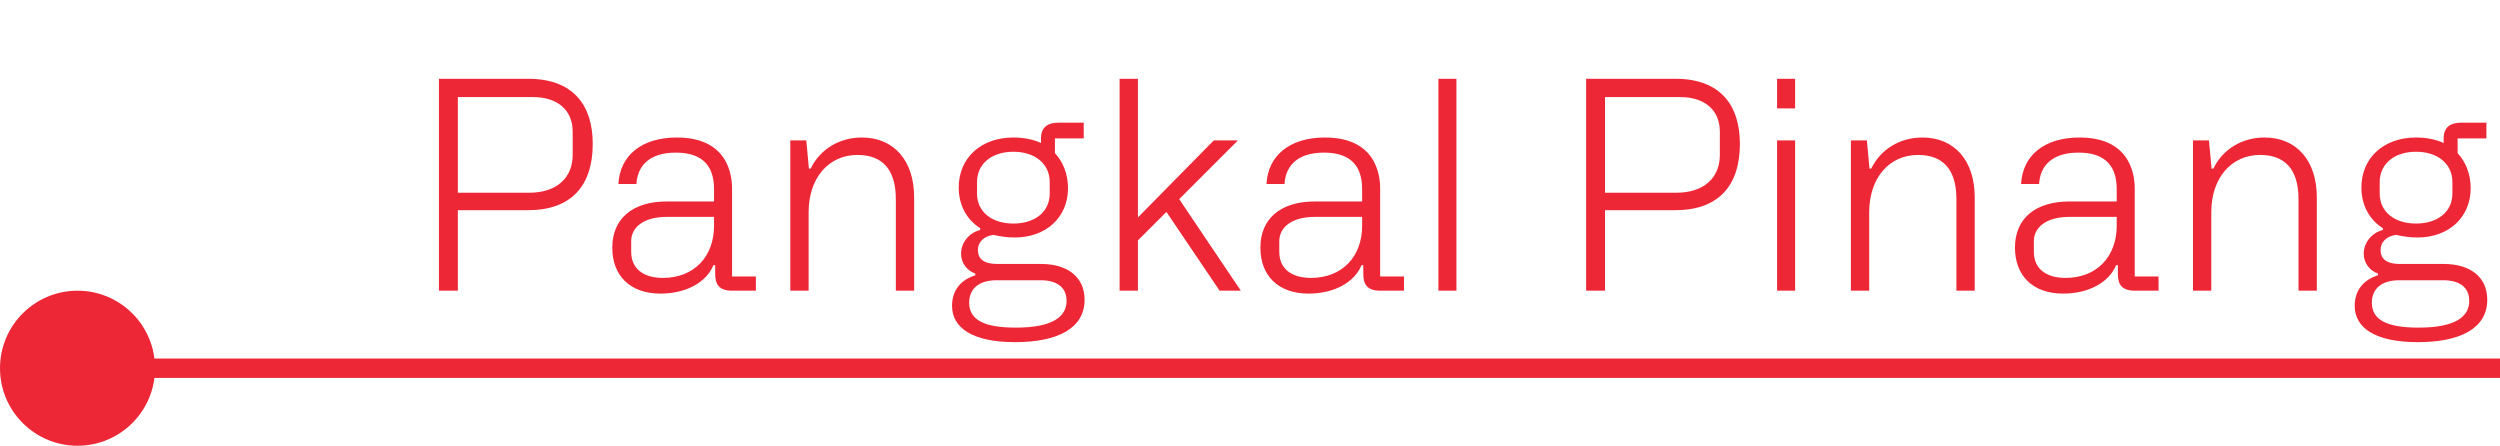
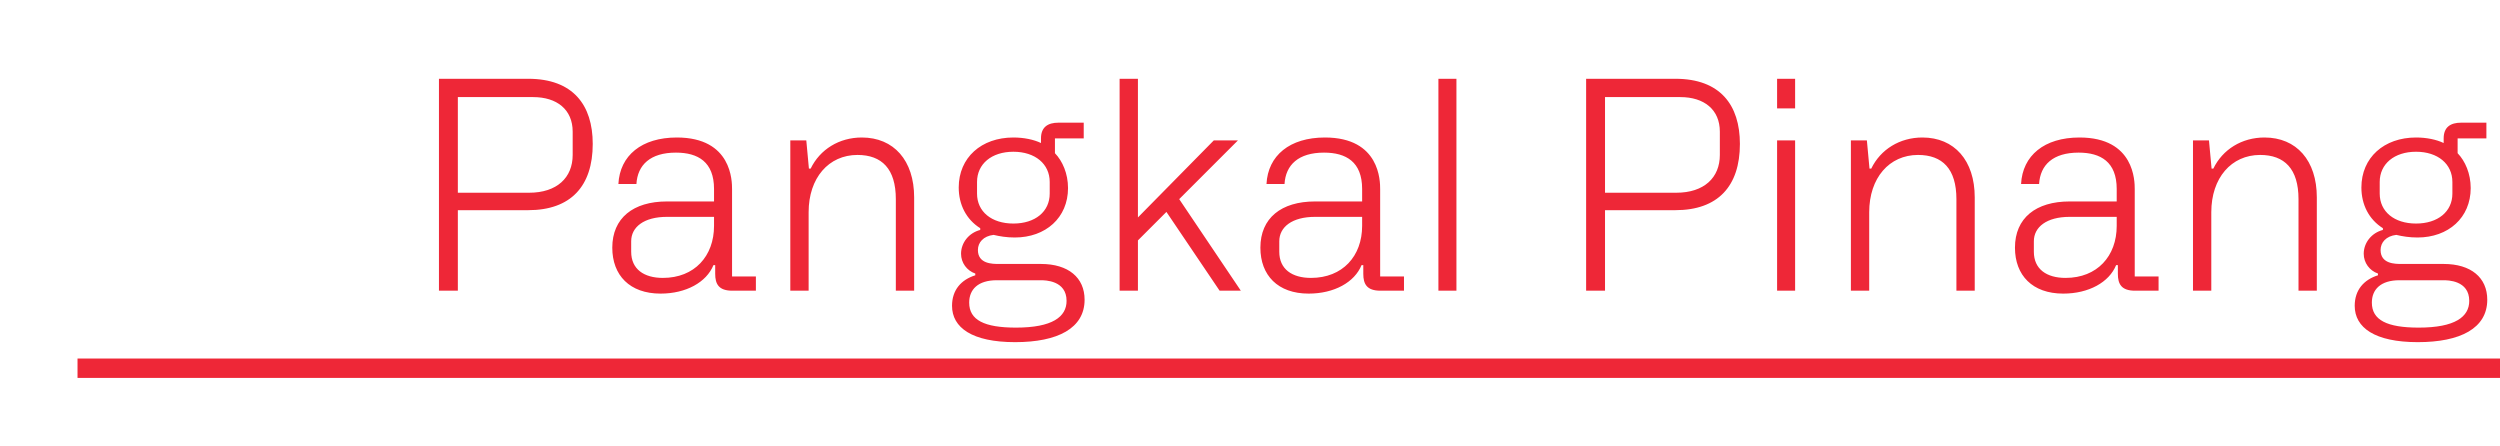
<svg xmlns="http://www.w3.org/2000/svg" width="129" height="23" viewBox="0 0 129 23" fill="none">
  <path d="M4 19H129" stroke="#EE2737" />
-   <circle cx="4" cy="19" r="4" fill="#EE2737" />
  <path d="M22.65 15V4.065H27.255C29.565 4.065 30.585 5.415 30.585 7.425C30.585 9.615 29.445 10.845 27.255 10.845H23.625V15H22.65ZM23.625 9.945H27.3C28.74 9.945 29.55 9.165 29.55 7.995V6.795C29.55 5.655 28.74 5.01 27.51 5.01H23.625V9.945ZM31.594 12.78C31.594 11.25 32.674 10.395 34.414 10.395H36.844V9.75C36.844 8.355 36.019 7.875 34.879 7.875C33.559 7.875 32.899 8.505 32.839 9.495H31.909C31.984 8.025 33.109 7.095 34.924 7.095C37.774 7.095 37.774 9.36 37.774 9.765V14.265H39.004V15H37.789C37.084 15 36.904 14.655 36.904 14.13V13.68H36.814C36.454 14.565 35.404 15.15 34.084 15.15C32.494 15.15 31.594 14.205 31.594 12.78ZM32.569 12.45V12.99C32.569 13.89 33.229 14.34 34.204 14.34C35.839 14.34 36.844 13.215 36.844 11.655V11.19H34.414C33.229 11.19 32.569 11.715 32.569 12.45ZM40.78 15V7.245H41.605L41.74 8.7H41.83C42.31 7.71 43.3 7.095 44.47 7.095C46.12 7.095 47.17 8.28 47.17 10.185V15H46.225V10.275C46.225 8.715 45.505 7.995 44.245 7.995C42.76 7.995 41.725 9.18 41.725 10.95V15H40.78ZM53.715 13.62C55.125 13.62 55.965 14.325 55.965 15.465C55.965 16.935 54.585 17.655 52.38 17.655C50.16 17.655 49.125 16.905 49.125 15.78C49.125 14.955 49.605 14.43 50.325 14.205V14.115C49.89 13.965 49.59 13.56 49.59 13.095C49.59 12.525 49.995 12.015 50.58 11.865V11.775C49.86 11.325 49.47 10.56 49.47 9.675C49.47 8.13 50.64 7.095 52.29 7.095C52.83 7.095 53.34 7.2 53.715 7.38V7.14C53.715 6.555 54.075 6.33 54.615 6.33H55.92V7.14H54.435V7.905C54.825 8.31 55.11 8.955 55.11 9.705C55.11 11.235 53.955 12.255 52.365 12.255C51.945 12.255 51.585 12.195 51.27 12.12C50.745 12.18 50.46 12.51 50.46 12.9C50.46 13.62 51.21 13.62 51.54 13.62H53.715ZM50.415 9.99C50.415 10.92 51.165 11.535 52.29 11.535C53.415 11.535 54.165 10.92 54.165 9.99V9.39C54.165 8.46 53.415 7.83 52.29 7.83C51.165 7.83 50.415 8.46 50.415 9.39V9.99ZM52.425 16.905C54.3 16.905 55.035 16.35 55.035 15.525C55.035 14.46 53.91 14.46 53.7 14.46H51.435C50.46 14.46 50.01 14.94 50.01 15.615C50.01 16.515 50.79 16.905 52.425 16.905ZM62.932 15L60.187 10.935L58.717 12.405V15H57.772V4.065H58.717V11.22L62.632 7.245H63.877L60.847 10.275L64.027 15H62.932ZM65.036 12.78C65.036 11.25 66.116 10.395 67.856 10.395H70.286V9.75C70.286 8.355 69.461 7.875 68.321 7.875C67.001 7.875 66.341 8.505 66.281 9.495H65.351C65.426 8.025 66.551 7.095 68.366 7.095C71.216 7.095 71.216 9.36 71.216 9.765V14.265H72.446V15H71.231C70.526 15 70.346 14.655 70.346 14.13V13.68H70.256C69.896 14.565 68.846 15.15 67.526 15.15C65.936 15.15 65.036 14.205 65.036 12.78ZM66.011 12.45V12.99C66.011 13.89 66.671 14.34 67.646 14.34C69.281 14.34 70.286 13.215 70.286 11.655V11.19H67.856C66.671 11.19 66.011 11.715 66.011 12.45ZM74.222 15V4.065H75.152V15H74.222ZM81.844 15V4.065H86.449C88.759 4.065 89.779 5.415 89.779 7.425C89.779 9.615 88.639 10.845 86.449 10.845H82.819V15H81.844ZM82.819 9.945H86.494C87.934 9.945 88.744 9.165 88.744 7.995V6.795C88.744 5.655 87.934 5.01 86.704 5.01H82.819V9.945ZM91.698 5.595V4.065H92.628V5.595H91.698ZM91.698 15V7.245H92.628V15H91.698ZM95.506 15V7.245H96.331L96.466 8.7H96.556C97.036 7.71 98.026 7.095 99.196 7.095C100.846 7.095 101.896 8.28 101.896 10.185V15H100.951V10.275C100.951 8.715 100.231 7.995 98.971 7.995C97.486 7.995 96.451 9.18 96.451 10.95V15H95.506ZM103.972 12.78C103.972 11.25 105.052 10.395 106.792 10.395H109.222V9.75C109.222 8.355 108.397 7.875 107.257 7.875C105.937 7.875 105.277 8.505 105.217 9.495H104.287C104.362 8.025 105.487 7.095 107.302 7.095C110.152 7.095 110.152 9.36 110.152 9.765V14.265H111.382V15H110.167C109.462 15 109.282 14.655 109.282 14.13V13.68H109.192C108.832 14.565 107.782 15.15 106.462 15.15C104.872 15.15 103.972 14.205 103.972 12.78ZM104.947 12.45V12.99C104.947 13.89 105.607 14.34 106.582 14.34C108.217 14.34 109.222 13.215 109.222 11.655V11.19H106.792C105.607 11.19 104.947 11.715 104.947 12.45ZM113.158 15V7.245H113.983L114.118 8.7H114.208C114.688 7.71 115.678 7.095 116.848 7.095C118.498 7.095 119.548 8.28 119.548 10.185V15H118.603V10.275C118.603 8.715 117.883 7.995 116.623 7.995C115.138 7.995 114.103 9.18 114.103 10.95V15H113.158ZM126.093 13.62C127.503 13.62 128.343 14.325 128.343 15.465C128.343 16.935 126.963 17.655 124.758 17.655C122.538 17.655 121.503 16.905 121.503 15.78C121.503 14.955 121.983 14.43 122.703 14.205V14.115C122.268 13.965 121.968 13.56 121.968 13.095C121.968 12.525 122.373 12.015 122.958 11.865V11.775C122.238 11.325 121.848 10.56 121.848 9.675C121.848 8.13 123.018 7.095 124.668 7.095C125.208 7.095 125.718 7.2 126.093 7.38V7.14C126.093 6.555 126.453 6.33 126.993 6.33H128.298V7.14H126.813V7.905C127.203 8.31 127.488 8.955 127.488 9.705C127.488 11.235 126.333 12.255 124.743 12.255C124.323 12.255 123.963 12.195 123.648 12.12C123.123 12.18 122.838 12.51 122.838 12.9C122.838 13.62 123.588 13.62 123.918 13.62H126.093ZM122.793 9.99C122.793 10.92 123.543 11.535 124.668 11.535C125.793 11.535 126.543 10.92 126.543 9.99V9.39C126.543 8.46 125.793 7.83 124.668 7.83C123.543 7.83 122.793 8.46 122.793 9.39V9.99ZM124.803 16.905C126.678 16.905 127.413 16.35 127.413 15.525C127.413 14.46 126.288 14.46 126.078 14.46H123.813C122.838 14.46 122.388 14.94 122.388 15.615C122.388 16.515 123.168 16.905 124.803 16.905Z" fill="#EE2737" />
</svg>
